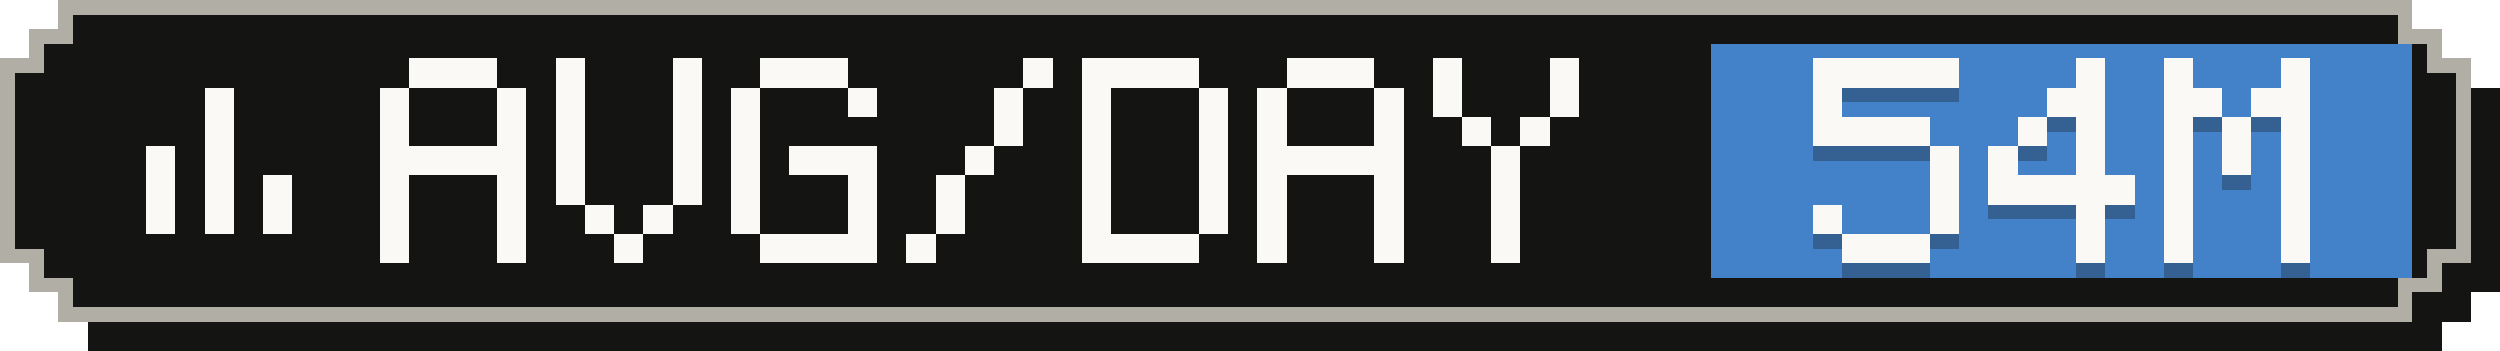
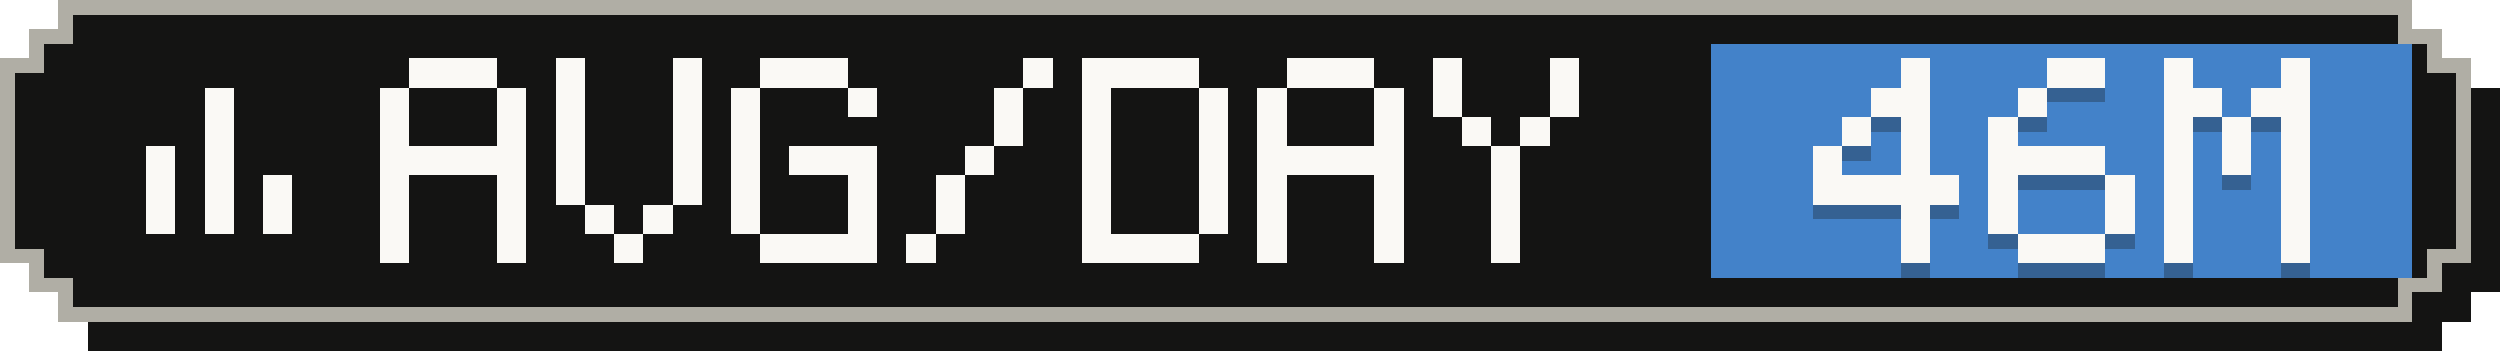
- <svg xmlns="http://www.w3.org/2000/svg" width="171" height="24" viewBox="0 0 171 24" role="img" aria-label="Average tokens per active day: 54M">
+ <svg xmlns="http://www.w3.org/2000/svg" width="171" height="24" viewBox="0 0 171 24" role="img" aria-label="Average tokens per active day: 46M">
  <g shape-rendering="crispEdges">
    <path fill="#141413" d="M6,2 H167 V4 H169 V6 H171 V20 H169 V22 H167 V24 H6 V22 H4 V20 H2 V6 H4 V4 H6 Z" />
    <path fill="#b0aea5" d="M4,0 H165 V2 H167 V4 H169 V18 H167 V20 H165 V22 H4 V20 H2 V18 H0 V4 H2 V2 H4 Z" />
    <path fill="#141413" d="M5,1 H164 V3 H166 V5 H168 V17 H166 V19 H164 V21 H5 V19 H3 V17 H1 V5 H3 V3 H5 Z" />
    <rect fill="#4382c9" x="117" y="3" width="48" height="16" />
    <g fill="#faf9f5">
      <rect x="14" y="6" width="2" height="2" />
      <rect x="14" y="8" width="2" height="2" />
      <rect x="10" y="10" width="2" height="2" />
      <rect x="14" y="10" width="2" height="2" />
      <rect x="10" y="12" width="2" height="2" />
      <rect x="14" y="12" width="2" height="2" />
      <rect x="18" y="12" width="2" height="2" />
      <rect x="10" y="14" width="2" height="2" />
      <rect x="14" y="14" width="2" height="2" />
      <rect x="18" y="14" width="2" height="2" />
    </g>
    <g fill="#faf9f5">
      <rect x="28" y="4" width="6" height="2" />
      <rect x="26" y="6" width="2" height="2" />
      <rect x="34" y="6" width="2" height="2" />
      <rect x="26" y="8" width="2" height="2" />
      <rect x="34" y="8" width="2" height="2" />
      <rect x="26" y="10" width="10" height="2" />
      <rect x="26" y="12" width="2" height="2" />
      <rect x="34" y="12" width="2" height="2" />
      <rect x="26" y="14" width="2" height="2" />
      <rect x="34" y="14" width="2" height="2" />
      <rect x="26" y="16" width="2" height="2" />
      <rect x="34" y="16" width="2" height="2" />
      <rect x="38" y="4" width="2" height="2" />
      <rect x="46" y="4" width="2" height="2" />
      <rect x="38" y="6" width="2" height="2" />
      <rect x="46" y="6" width="2" height="2" />
      <rect x="38" y="8" width="2" height="2" />
      <rect x="46" y="8" width="2" height="2" />
      <rect x="38" y="10" width="2" height="2" />
      <rect x="46" y="10" width="2" height="2" />
      <rect x="38" y="12" width="2" height="2" />
      <rect x="46" y="12" width="2" height="2" />
      <rect x="40" y="14" width="2" height="2" />
      <rect x="44" y="14" width="2" height="2" />
      <rect x="42" y="16" width="2" height="2" />
      <rect x="52" y="4" width="6" height="2" />
      <rect x="50" y="6" width="2" height="2" />
      <rect x="58" y="6" width="2" height="2" />
      <rect x="50" y="8" width="2" height="2" />
      <rect x="50" y="10" width="2" height="2" />
      <rect x="54" y="10" width="6" height="2" />
      <rect x="50" y="12" width="2" height="2" />
      <rect x="58" y="12" width="2" height="2" />
      <rect x="50" y="14" width="2" height="2" />
      <rect x="58" y="14" width="2" height="2" />
      <rect x="52" y="16" width="8" height="2" />
      <rect x="70" y="4" width="2" height="2" />
      <rect x="68" y="6" width="2" height="2" />
      <rect x="68" y="8" width="2" height="2" />
      <rect x="66" y="10" width="2" height="2" />
      <rect x="64" y="12" width="2" height="2" />
      <rect x="64" y="14" width="2" height="2" />
      <rect x="62" y="16" width="2" height="2" />
      <rect x="74" y="4" width="8" height="2" />
      <rect x="74" y="6" width="2" height="2" />
      <rect x="82" y="6" width="2" height="2" />
      <rect x="74" y="8" width="2" height="2" />
      <rect x="82" y="8" width="2" height="2" />
      <rect x="74" y="10" width="2" height="2" />
      <rect x="82" y="10" width="2" height="2" />
      <rect x="74" y="12" width="2" height="2" />
      <rect x="82" y="12" width="2" height="2" />
      <rect x="74" y="14" width="2" height="2" />
      <rect x="82" y="14" width="2" height="2" />
      <rect x="74" y="16" width="8" height="2" />
      <rect x="88" y="4" width="6" height="2" />
      <rect x="86" y="6" width="2" height="2" />
      <rect x="94" y="6" width="2" height="2" />
      <rect x="86" y="8" width="2" height="2" />
      <rect x="94" y="8" width="2" height="2" />
      <rect x="86" y="10" width="10" height="2" />
      <rect x="86" y="12" width="2" height="2" />
      <rect x="94" y="12" width="2" height="2" />
      <rect x="86" y="14" width="2" height="2" />
      <rect x="94" y="14" width="2" height="2" />
      <rect x="86" y="16" width="2" height="2" />
      <rect x="94" y="16" width="2" height="2" />
      <rect x="98" y="4" width="2" height="2" />
      <rect x="106" y="4" width="2" height="2" />
      <rect x="98" y="6" width="2" height="2" />
      <rect x="106" y="6" width="2" height="2" />
      <rect x="100" y="8" width="2" height="2" />
      <rect x="104" y="8" width="2" height="2" />
      <rect x="102" y="10" width="2" height="2" />
      <rect x="102" y="12" width="2" height="2" />
      <rect x="102" y="14" width="2" height="2" />
      <rect x="102" y="16" width="2" height="2" />
    </g>
    <g fill="#141413" fill-opacity=".3">
-       <rect x="124" y="5" width="10" height="2" />
-       <rect x="124" y="7" width="2" height="2" />
-       <rect x="124" y="9" width="8" height="2" />
-       <rect x="132" y="11" width="2" height="2" />
-       <rect x="132" y="13" width="2" height="2" />
-       <rect x="124" y="15" width="2" height="2" />
-       <rect x="132" y="15" width="2" height="2" />
-       <rect x="126" y="17" width="6" height="2" />
-       <rect x="142" y="5" width="2" height="2" />
-       <rect x="140" y="7" width="4" height="2" />
-       <rect x="138" y="9" width="2" height="2" />
-       <rect x="142" y="9" width="2" height="2" />
-       <rect x="136" y="11" width="2" height="2" />
-       <rect x="142" y="11" width="2" height="2" />
-       <rect x="136" y="13" width="10" height="2" />
-       <rect x="142" y="15" width="2" height="2" />
-       <rect x="142" y="17" width="2" height="2" />
+       <rect x="130" y="5" width="2" height="2" />
+       <rect x="128" y="7" width="4" height="2" />
+       <rect x="126" y="9" width="2" height="2" />
+       <rect x="130" y="9" width="2" height="2" />
+       <rect x="124" y="11" width="2" height="2" />
+       <rect x="130" y="11" width="2" height="2" />
+       <rect x="124" y="13" width="10" height="2" />
+       <rect x="130" y="15" width="2" height="2" />
+       <rect x="130" y="17" width="2" height="2" />
+       <rect x="140" y="5" width="4" height="2" />
+       <rect x="138" y="7" width="2" height="2" />
+       <rect x="136" y="9" width="2" height="2" />
+       <rect x="136" y="11" width="8" height="2" />
+       <rect x="136" y="13" width="2" height="2" />
+       <rect x="144" y="13" width="2" height="2" />
+       <rect x="136" y="15" width="2" height="2" />
+       <rect x="144" y="15" width="2" height="2" />
+       <rect x="138" y="17" width="6" height="2" />
      <rect x="148" y="5" width="2" height="2" />
      <rect x="156" y="5" width="2" height="2" />
      <rect x="148" y="7" width="4" height="2" />
      <rect x="154" y="7" width="4" height="2" />
      <rect x="148" y="9" width="2" height="2" />
      <rect x="152" y="9" width="2" height="2" />
      <rect x="156" y="9" width="2" height="2" />
      <rect x="148" y="11" width="2" height="2" />
      <rect x="152" y="11" width="2" height="2" />
      <rect x="156" y="11" width="2" height="2" />
      <rect x="148" y="13" width="2" height="2" />
      <rect x="156" y="13" width="2" height="2" />
      <rect x="148" y="15" width="2" height="2" />
      <rect x="156" y="15" width="2" height="2" />
      <rect x="148" y="17" width="2" height="2" />
      <rect x="156" y="17" width="2" height="2" />
    </g>
    <g fill="#faf9f5">
-       <rect x="124" y="4" width="10" height="2" />
-       <rect x="124" y="6" width="2" height="2" />
-       <rect x="124" y="8" width="8" height="2" />
-       <rect x="132" y="10" width="2" height="2" />
-       <rect x="132" y="12" width="2" height="2" />
-       <rect x="124" y="14" width="2" height="2" />
-       <rect x="132" y="14" width="2" height="2" />
-       <rect x="126" y="16" width="6" height="2" />
-       <rect x="142" y="4" width="2" height="2" />
-       <rect x="140" y="6" width="4" height="2" />
-       <rect x="138" y="8" width="2" height="2" />
-       <rect x="142" y="8" width="2" height="2" />
-       <rect x="136" y="10" width="2" height="2" />
-       <rect x="142" y="10" width="2" height="2" />
-       <rect x="136" y="12" width="10" height="2" />
-       <rect x="142" y="14" width="2" height="2" />
-       <rect x="142" y="16" width="2" height="2" />
+       <rect x="130" y="4" width="2" height="2" />
+       <rect x="128" y="6" width="4" height="2" />
+       <rect x="126" y="8" width="2" height="2" />
+       <rect x="130" y="8" width="2" height="2" />
+       <rect x="124" y="10" width="2" height="2" />
+       <rect x="130" y="10" width="2" height="2" />
+       <rect x="124" y="12" width="10" height="2" />
+       <rect x="130" y="14" width="2" height="2" />
+       <rect x="130" y="16" width="2" height="2" />
+       <rect x="140" y="4" width="4" height="2" />
+       <rect x="138" y="6" width="2" height="2" />
+       <rect x="136" y="8" width="2" height="2" />
+       <rect x="136" y="10" width="8" height="2" />
+       <rect x="136" y="12" width="2" height="2" />
+       <rect x="144" y="12" width="2" height="2" />
+       <rect x="136" y="14" width="2" height="2" />
+       <rect x="144" y="14" width="2" height="2" />
+       <rect x="138" y="16" width="6" height="2" />
      <rect x="148" y="4" width="2" height="2" />
      <rect x="156" y="4" width="2" height="2" />
      <rect x="148" y="6" width="4" height="2" />
      <rect x="154" y="6" width="4" height="2" />
      <rect x="148" y="8" width="2" height="2" />
      <rect x="152" y="8" width="2" height="2" />
      <rect x="156" y="8" width="2" height="2" />
      <rect x="148" y="10" width="2" height="2" />
      <rect x="152" y="10" width="2" height="2" />
      <rect x="156" y="10" width="2" height="2" />
      <rect x="148" y="12" width="2" height="2" />
      <rect x="156" y="12" width="2" height="2" />
      <rect x="148" y="14" width="2" height="2" />
      <rect x="156" y="14" width="2" height="2" />
      <rect x="148" y="16" width="2" height="2" />
      <rect x="156" y="16" width="2" height="2" />
    </g>
  </g>
</svg>
